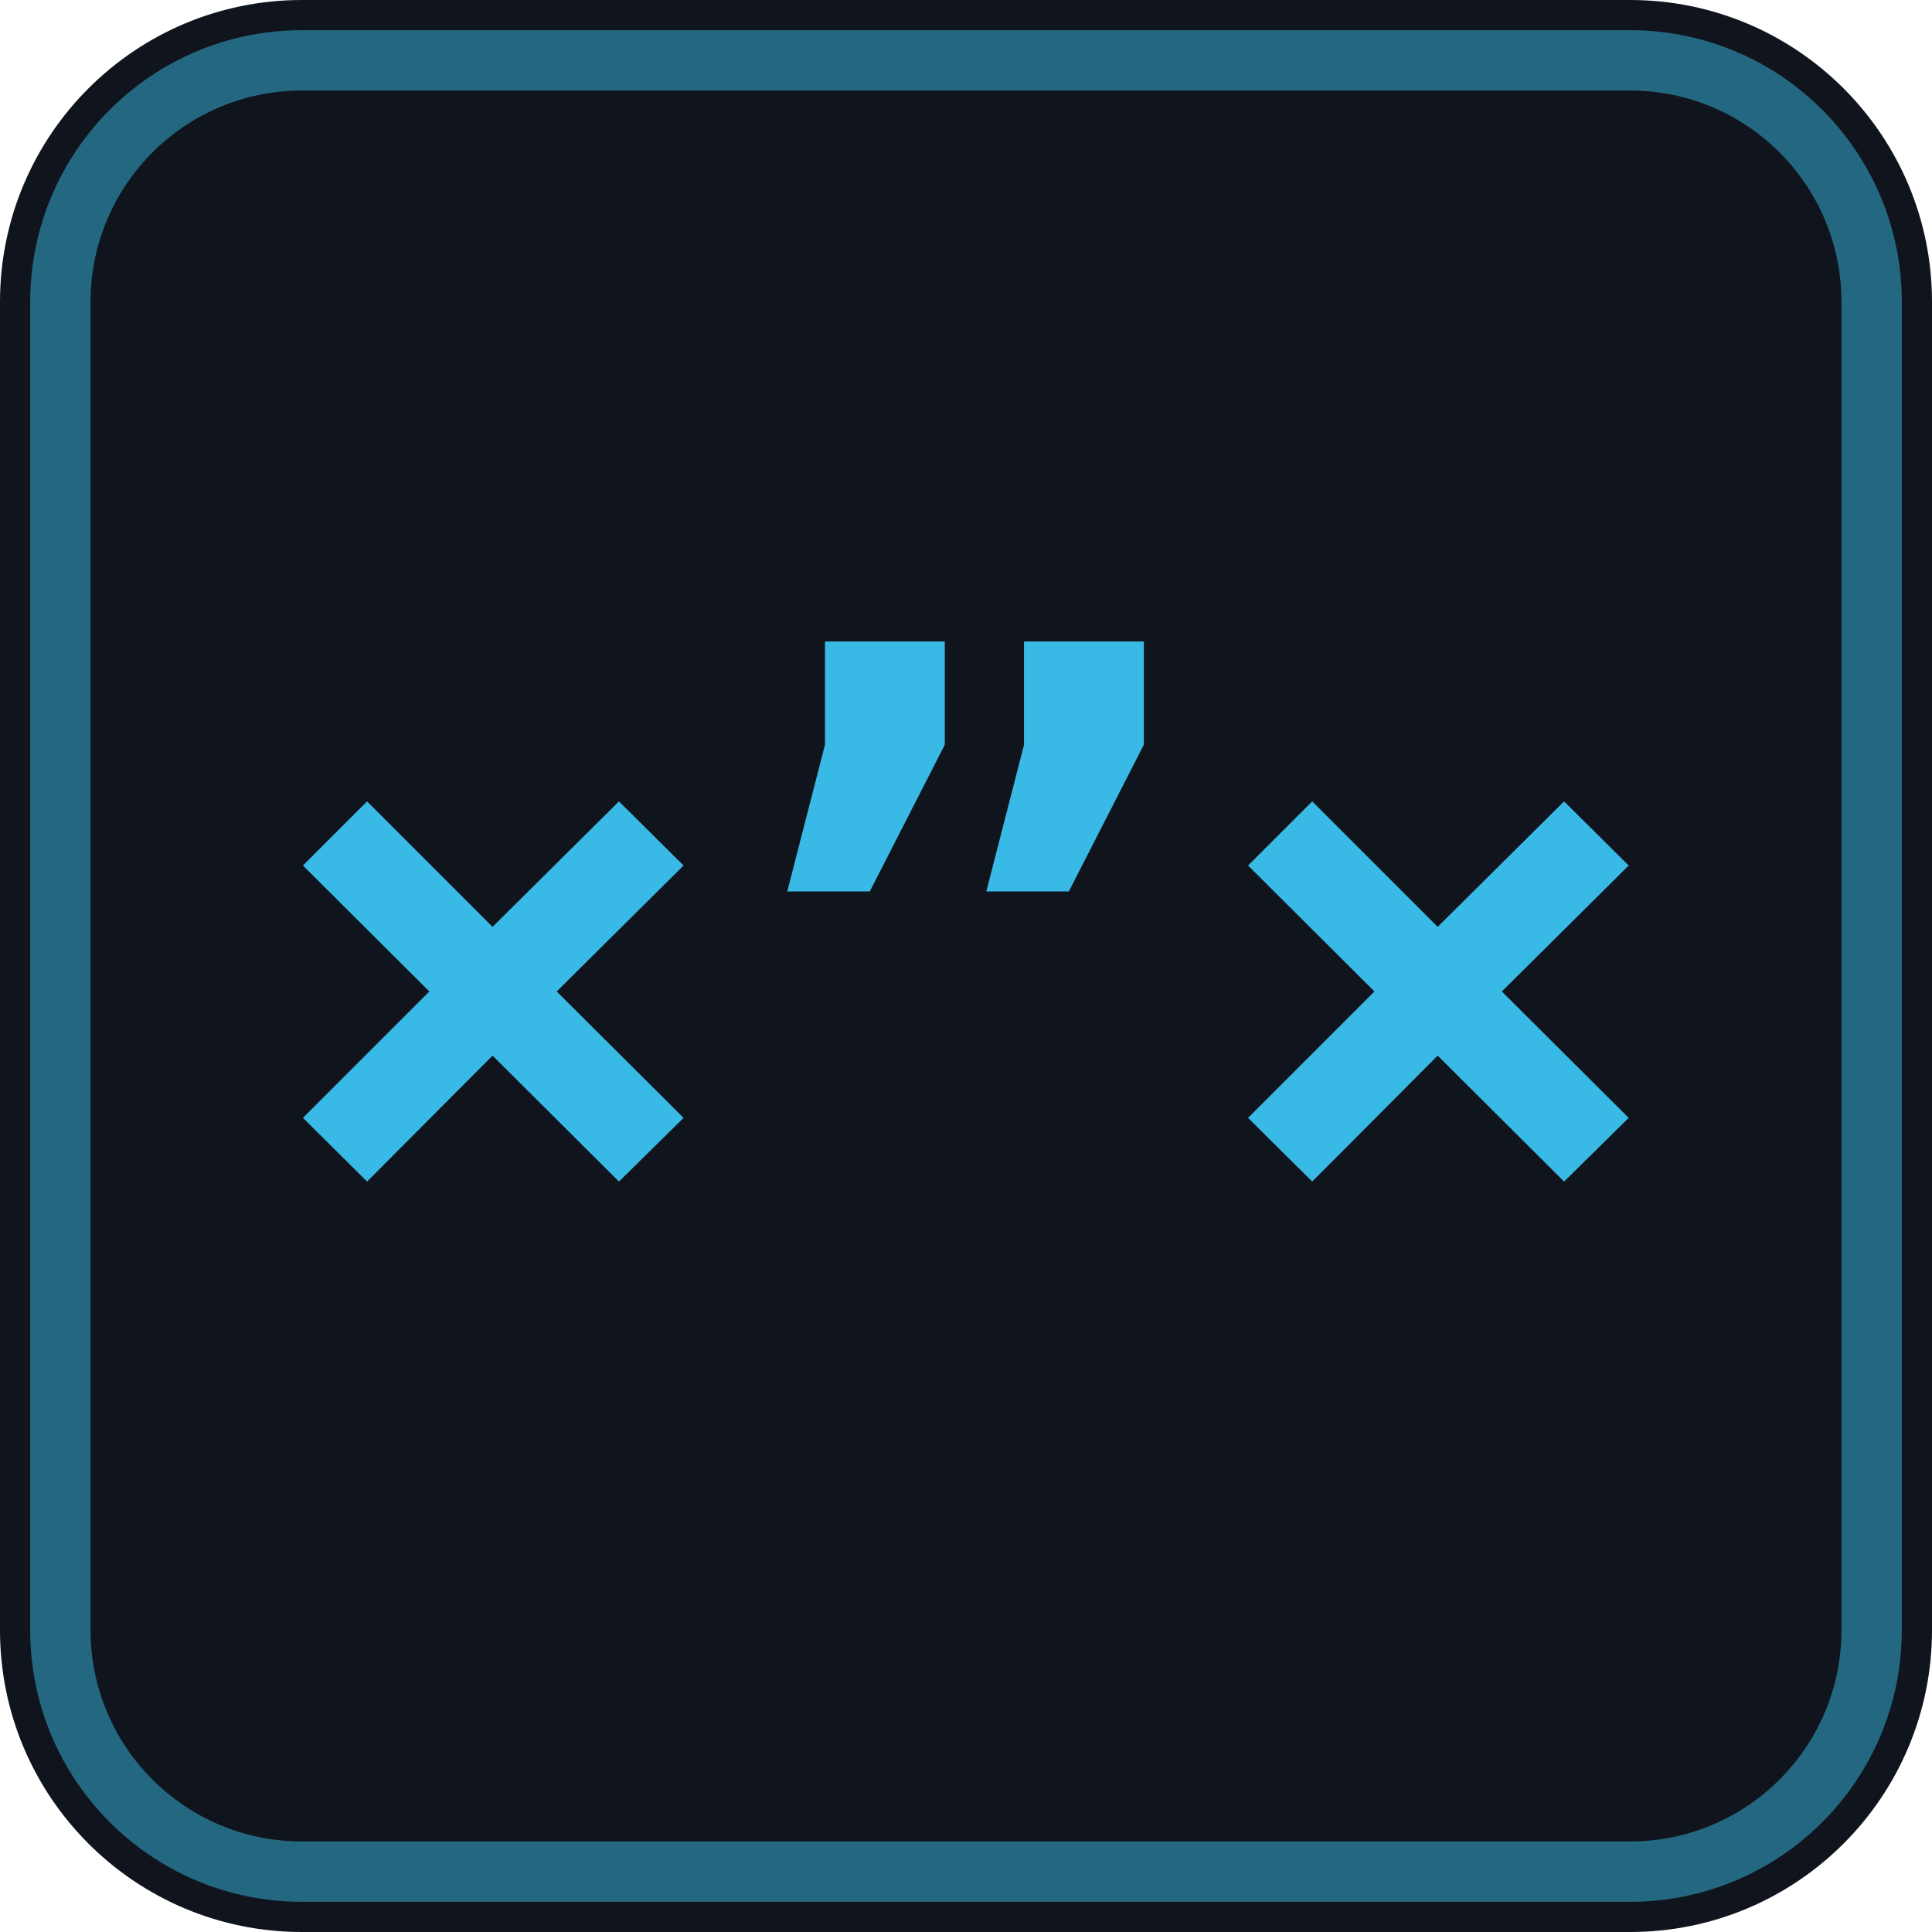
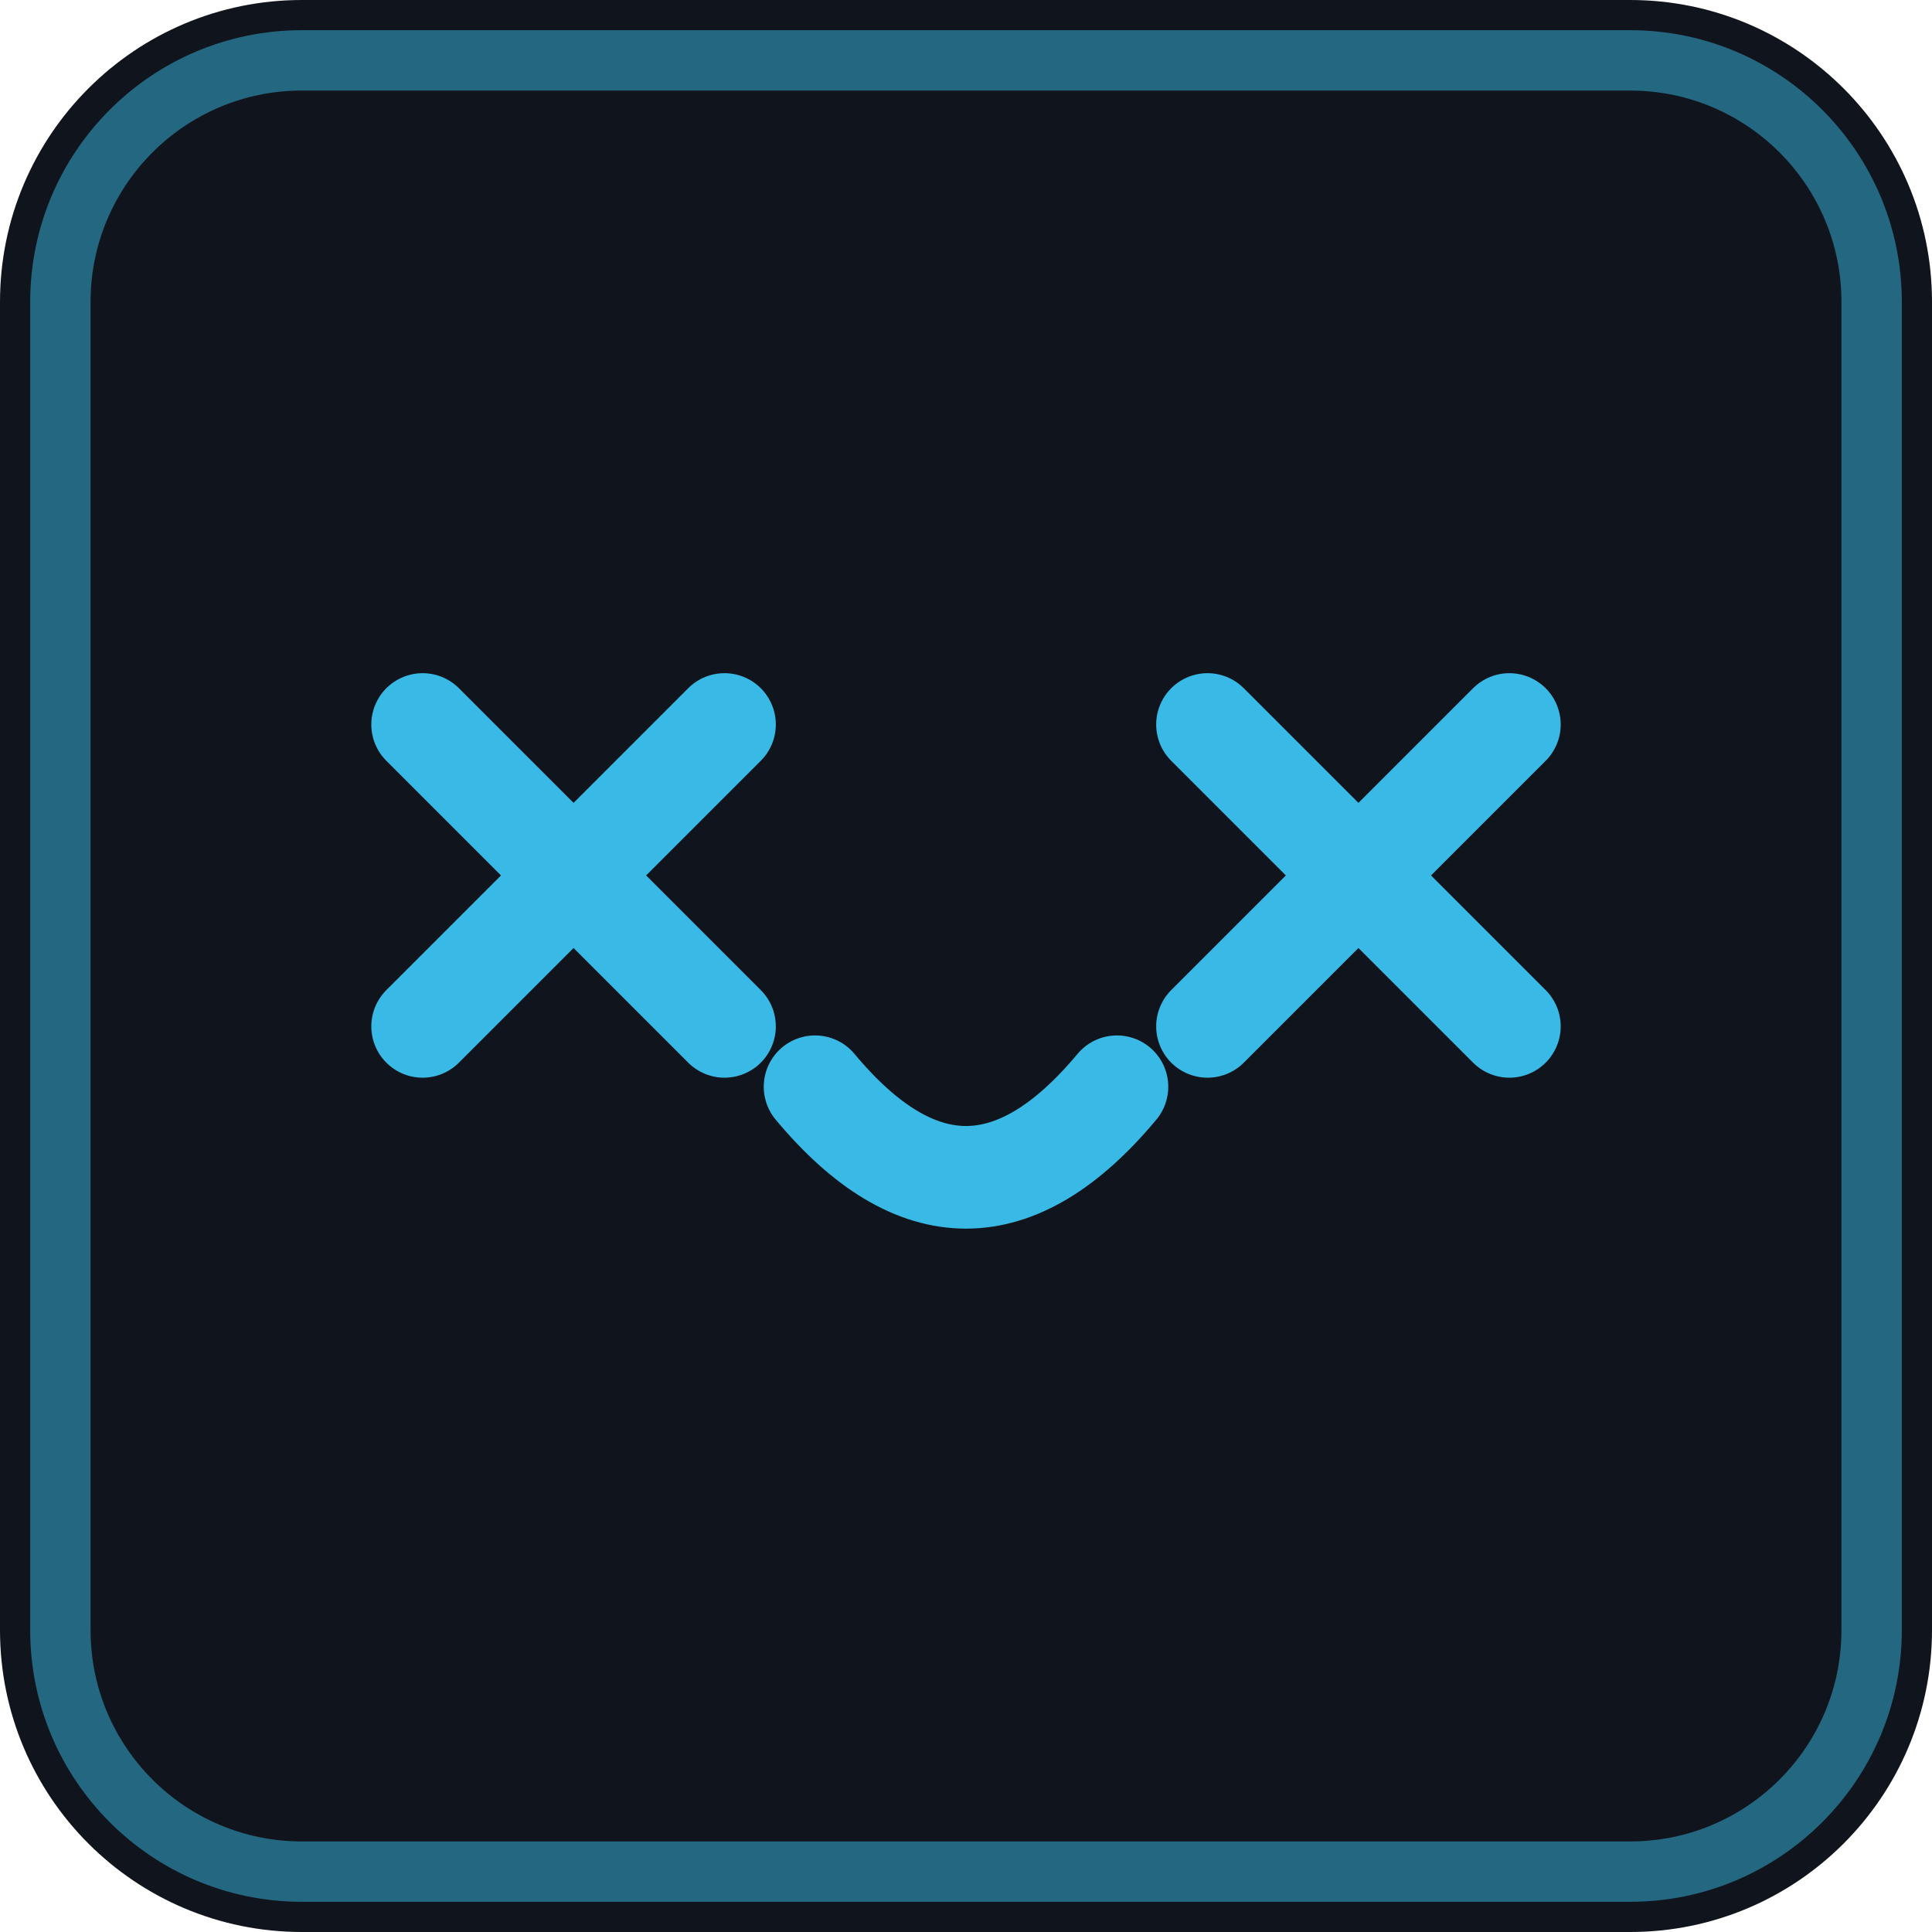
<svg xmlns="http://www.w3.org/2000/svg" viewBox="0 0 64 64">
  <rect width="64" height="64" rx="10" fill="#10141c" />
  <rect x="2" y="2" width="60" height="60" rx="8" fill="none" stroke="#39bae6" stroke-opacity="0.5" stroke-width="2" />
-   <text x="32" y="32" text-anchor="middle" dominant-baseline="central" font-family="'JetBrains Mono','Fira Code',monospace" font-size="26" font-weight="700" fill="#39bae6">×ˮ×</text>
+   <path d="M14 24 L24 34 M24 24 L14 34" stroke="#39bae6" stroke-width="3.4" stroke-linecap="round" />
+   <path d="M40 24 L50 34 M50 24 L40 34" stroke="#39bae6" stroke-width="3.4" stroke-linecap="round" />
+   <path d="M27 36 Q32 42 37 36" fill="none" stroke="#39bae6" stroke-width="3.4" stroke-linecap="round" />
</svg>
